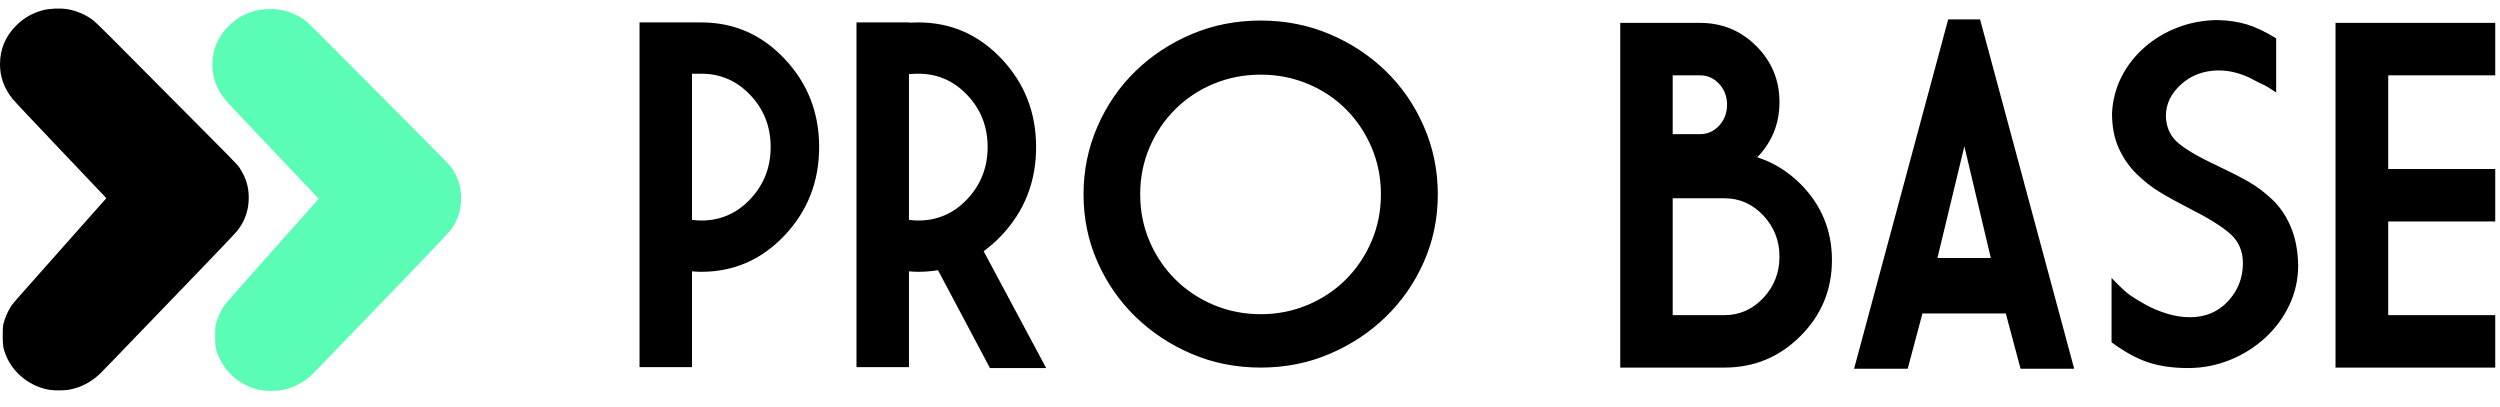
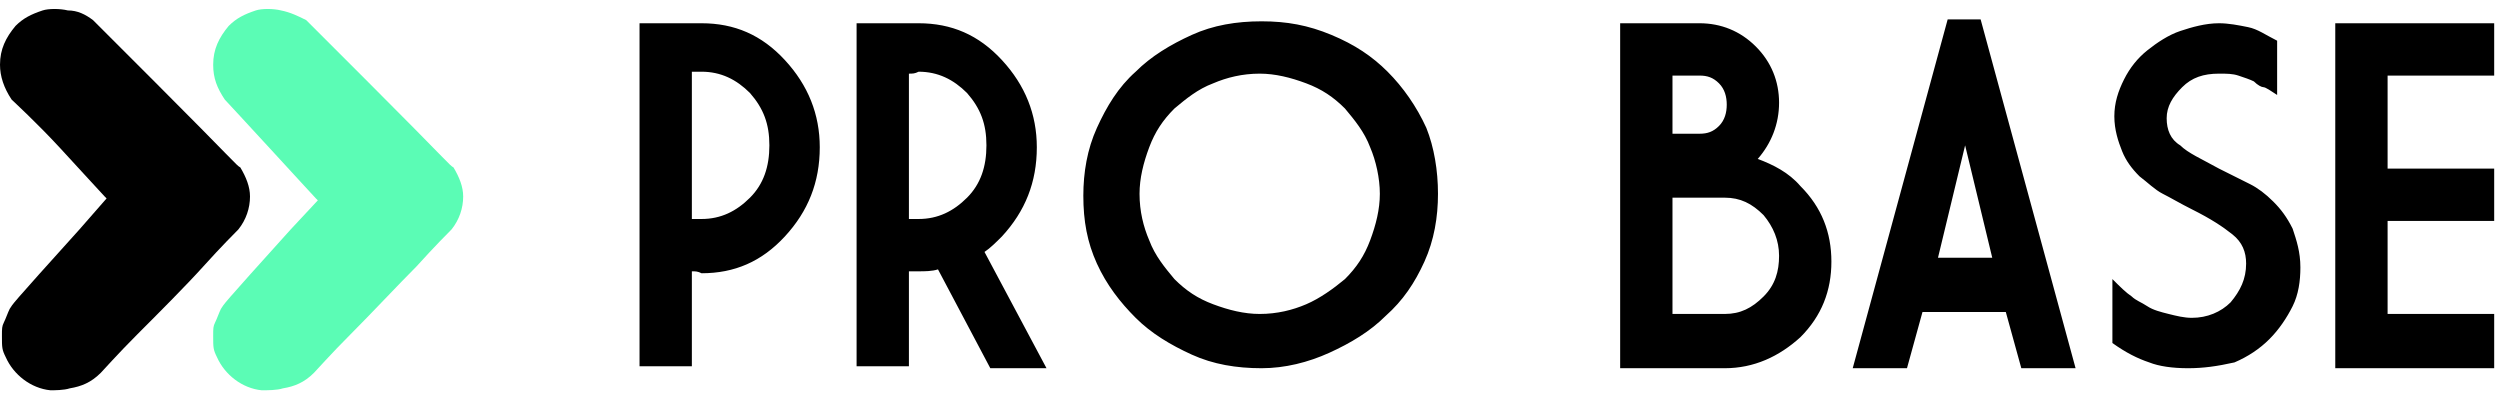
- <svg xmlns="http://www.w3.org/2000/svg" width="129px" height="21px" viewBox="0 0 129 21" version="1.1">
-   <defs />
-   <g id="Page-1" stroke="none" stroke-width="1" fill="none" fill-rule="evenodd">
+ <svg xmlns="http://www.w3.org/2000/svg" version="1.1" id="Layer_1" x="0px" y="0px" viewBox="0 0 129 21" style="enable-background:new 0 0 129 21;" xml:space="preserve">
+   <style type="text/css">
+ 	.st0{fill-rule:evenodd;clip-rule:evenodd;fill:#5BFCB5;}
+ 	.st1{fill-rule:evenodd;clip-rule:evenodd;}
+ </style>
+   <g id="Page-1">
    <g id="Artboard-2-Copy" transform="translate(-62, -62)">
      <g id="Group-3" transform="translate(62, 62)">
        <g id="Group-2">
          <g id="Group" transform="translate(0, 0.2384)">
            <g id="arrow-marchetti-designcopy4">
-               <path d="M13.55,19.908 C12.567,19.767 11.658,19.068 11.284,18.161 C11.127,17.784 11.099,17.628 11.102,17.104 C11.102,16.692 11.109,16.598 11.157,16.427 C11.223,16.188 11.354,15.881 11.471,15.692 C11.625,15.433 11.41,15.682 15.073,11.56 L16.445,10.017 L16.349,9.909 C16.296,9.851 15.245,8.743 14.012,7.45 C12.779,6.156 11.693,4.998 11.597,4.877 C11.165,4.329 10.96,3.757 10.96,3.098 C10.96,2.323 11.243,1.651 11.804,1.097 C12.193,0.709 12.638,0.458 13.179,0.314 C13.517,0.224 14.103,0.201 14.465,0.266 C14.924,0.349 15.372,0.541 15.735,0.81 C15.839,0.888 16.248,1.278 16.645,1.678 C17.042,2.079 18.088,3.131 18.969,4.017 C23.052,8.114 23.204,8.268 23.32,8.446 C23.654,8.955 23.795,9.418 23.795,9.994 C23.795,10.628 23.596,11.207 23.207,11.693 C23.118,11.804 22.325,12.642 21.443,13.556 C20.561,14.469 19.045,16.045 18.073,17.054 C17.1,18.066 16.231,18.964 16.14,19.052 C15.672,19.505 15.124,19.79 14.513,19.898 C14.273,19.938 13.8,19.943 13.55,19.908 Z" id="Shape-Copy-2" fill="#5BFCB5" />
-               <path d="M2.59,19.882 C1.607,19.741 0.697,19.041 0.323,18.135 C0.167,17.758 0.139,17.602 0.141,17.078 C0.141,16.665 0.149,16.572 0.197,16.401 C0.263,16.162 0.394,15.855 0.51,15.666 C0.664,15.407 0.45,15.656 4.113,11.534 L5.485,9.991 L5.389,9.882 C5.336,9.825 4.285,8.717 3.052,7.423 C1.819,6.13 0.733,4.972 0.637,4.851 C0.205,4.302 0,3.731 0,3.072 C0,2.297 0.283,1.625 0.844,1.071 C1.233,0.683 1.678,0.431 2.218,0.288 C2.557,0.197 3.143,0.175 3.504,0.24 C3.964,0.323 4.411,0.515 4.775,0.784 C4.879,0.862 5.288,1.252 5.685,1.652 C6.081,2.052 7.127,3.104 8.009,3.99 C12.092,8.088 12.244,8.241 12.36,8.42 C12.693,8.929 12.835,9.392 12.835,9.968 C12.835,10.602 12.635,11.181 12.246,11.667 C12.158,11.778 11.365,12.616 10.483,13.529 C9.601,14.443 8.085,16.019 7.112,17.028 C6.14,18.04 5.27,18.938 5.179,19.026 C4.712,19.479 4.164,19.764 3.552,19.872 C3.312,19.912 2.84,19.917 2.59,19.882 Z" id="Shape-Copy" fill="#000000" />
+               <path id="Shape-Copy-2" class="st0" d="M13.5,19.9c-1-0.1-1.9-0.8-2.3-1.7c-0.2-0.4-0.2-0.5-0.2-1.1c0-0.4,0-0.5,0.1-0.7        c0.1-0.2,0.2-0.5,0.3-0.7c0.2-0.3-0.1,0,3.6-4.1l1.4-1.5l-0.1-0.1c-0.1-0.1-1.1-1.2-2.3-2.5S11.7,5,11.6,4.9        C11.2,4.3,11,3.8,11,3.1c0-0.8,0.3-1.4,0.8-2c0.4-0.4,0.8-0.6,1.4-0.8c0.3-0.1,0.9-0.1,1.3,0c0.5,0.1,0.9,0.3,1.3,0.5        c0.1,0.1,0.5,0.5,0.9,0.9S18.1,3.1,19,4c4.1,4.1,4.2,4.3,4.4,4.4c0.3,0.5,0.5,1,0.5,1.5c0,0.6-0.2,1.2-0.6,1.7        c-0.1,0.1-0.9,0.9-1.8,1.9c-0.9,0.9-2.4,2.5-3.4,3.5c-1,1-1.8,1.9-1.9,2c-0.5,0.5-1,0.7-1.6,0.8        C14.3,19.9,13.8,19.9,13.5,19.9z" />
+               <path id="Shape-Copy" class="st1" d="M2.6,19.9c-1-0.1-1.9-0.8-2.3-1.7c-0.2-0.4-0.2-0.5-0.2-1.1c0-0.4,0-0.5,0.1-0.7        c0.1-0.2,0.2-0.5,0.3-0.7c0.2-0.3-0.1,0,3.6-4.1L5.5,10L5.4,9.9C5.3,9.8,4.3,8.7,3.1,7.4S0.7,5,0.6,4.9C0.2,4.3,0,3.7,0,3.1        c0-0.8,0.3-1.4,0.8-2c0.4-0.4,0.8-0.6,1.4-0.8c0.3-0.1,0.9-0.1,1.3,0C4,0.3,4.4,0.5,4.8,0.8c0.1,0.1,0.5,0.5,0.9,0.9        S7.1,3.1,8,4c4.1,4.1,4.2,4.3,4.4,4.4c0.3,0.5,0.5,1,0.5,1.5c0,0.6-0.2,1.2-0.6,1.7c-0.1,0.1-0.9,0.9-1.8,1.9S8.1,16,7.1,17        c-1,1-1.8,1.9-1.9,2c-0.5,0.5-1,0.7-1.6,0.8C3.3,19.9,2.8,19.9,2.6,19.9z" />
            </g>
          </g>
        </g>
-         <path d="M35.707,14.001 L35.707,18.943 L33,18.943 L33,1.157 L36.19,1.157 C37.873,1.157 39.307,1.785 40.491,3.042 C41.675,4.299 42.268,5.813 42.268,7.585 C42.268,9.365 41.675,10.884 40.491,12.14 C39.307,13.397 37.873,14.025 36.19,14.025 C36.029,14.025 35.868,14.017 35.707,14.001 Z M35.707,3.803 L35.707,11.343 C35.86,11.367 36.021,11.379 36.19,11.379 C37.181,11.379 38.024,11.009 38.721,10.268 C39.418,9.526 39.766,8.632 39.766,7.585 C39.766,6.538 39.418,5.646 38.721,4.909 C38.024,4.172 37.181,3.803 36.19,3.803 L35.707,3.803 Z M46.902,14.001 L46.902,18.943 L44.195,18.943 L44.195,1.157 L46.902,1.157 L46.902,1.169 C47.063,1.161 47.224,1.157 47.385,1.157 C49.069,1.157 50.502,1.785 51.687,3.042 C52.871,4.299 53.463,5.813 53.463,7.585 C53.463,9.365 52.871,10.884 51.687,12.14 C51.389,12.455 51.078,12.728 50.756,12.962 L53.982,18.991 L51.082,18.991 L48.4,13.941 C48.07,13.997 47.731,14.025 47.385,14.025 C47.224,14.025 47.063,14.017 46.902,14.001 Z M46.902,3.827 L46.902,11.343 C47.055,11.367 47.216,11.379 47.385,11.379 C48.376,11.379 49.22,11.009 49.916,10.268 C50.613,9.526 50.962,8.632 50.962,7.585 C50.962,6.538 50.613,5.646 49.916,4.909 C49.22,4.172 48.376,3.803 47.385,3.803 C47.224,3.803 47.063,3.811 46.902,3.827 Z M74.191,10.026 C74.191,11.266 73.952,12.428 73.472,13.512 C72.993,14.595 72.339,15.54 71.509,16.345 C70.679,17.151 69.713,17.789 68.609,18.26 C67.506,18.732 66.321,18.967 65.057,18.967 C63.784,18.967 62.596,18.732 61.492,18.26 C60.389,17.789 59.422,17.151 58.592,16.345 C57.763,15.54 57.108,14.595 56.629,13.512 C56.15,12.428 55.91,11.266 55.91,10.026 C55.91,8.793 56.15,7.627 56.629,6.528 C57.108,5.428 57.763,4.476 58.592,3.67 C59.422,2.865 60.389,2.228 61.492,1.761 C62.596,1.294 63.784,1.06 65.057,1.06 C66.321,1.06 67.506,1.294 68.609,1.761 C69.713,2.228 70.679,2.865 71.509,3.67 C72.339,4.476 72.993,5.428 73.472,6.528 C73.952,7.627 74.191,8.793 74.191,10.026 Z M58.834,10.026 C58.834,10.888 58.995,11.695 59.317,12.448 C59.64,13.202 60.083,13.858 60.647,14.418 C61.21,14.978 61.871,15.417 62.628,15.735 C63.385,16.053 64.195,16.212 65.057,16.212 C65.911,16.212 66.716,16.053 67.473,15.735 C68.23,15.417 68.889,14.978 69.449,14.418 C70.009,13.858 70.45,13.202 70.772,12.448 C71.094,11.695 71.255,10.888 71.255,10.026 C71.255,9.164 71.094,8.356 70.772,7.603 C70.45,6.85 70.009,6.194 69.449,5.634 C68.889,5.074 68.23,4.637 67.473,4.323 C66.716,4.009 65.911,3.852 65.057,3.852 C64.195,3.852 63.385,4.009 62.628,4.323 C61.871,4.637 61.21,5.074 60.647,5.634 C60.083,6.194 59.64,6.85 59.317,7.603 C58.995,8.356 58.834,9.164 58.834,10.026 Z M86.311,6.921 L87.725,6.921 C88.112,6.921 88.44,6.774 88.71,6.48 C88.98,6.186 89.115,5.825 89.115,5.398 C89.115,4.979 88.98,4.623 88.71,4.329 C88.44,4.035 88.112,3.888 87.725,3.888 L86.311,3.888 L86.311,6.921 Z M83.605,18.967 L83.605,1.181 L87.725,1.181 C88.861,1.181 89.828,1.58 90.625,2.377 C91.422,3.175 91.821,4.137 91.821,5.265 C91.821,6.377 91.439,7.327 90.673,8.117 C91.495,8.375 92.24,8.834 92.909,9.494 C93.988,10.582 94.528,11.891 94.528,13.421 C94.528,14.952 93.986,16.259 92.903,17.342 C91.819,18.425 90.512,18.967 88.982,18.967 L83.605,18.967 Z M86.311,10.231 L86.311,16.261 L88.982,16.261 C89.763,16.261 90.432,15.965 90.987,15.373 C91.543,14.78 91.821,14.07 91.821,13.24 C91.821,12.418 91.543,11.711 90.987,11.119 C90.432,10.527 89.763,10.231 88.982,10.231 L86.311,10.231 Z M102.171,1 L107.028,19.028 L104.261,19.028 L103.5,16.176 L99.198,16.176 L98.437,19.028 L95.67,19.028 L100.527,1 L102.171,1 Z M99.972,13.312 L102.726,13.312 L101.361,7.549 L99.972,13.312 Z M112.907,18.991 C112.133,18.991 111.451,18.895 110.859,18.701 C110.267,18.508 109.632,18.162 108.956,17.662 L108.956,14.339 C109.375,14.782 109.697,15.083 109.922,15.24 C110.148,15.397 110.424,15.564 110.75,15.741 C111.076,15.918 111.437,16.067 111.831,16.188 C112.226,16.309 112.617,16.369 113.003,16.369 C113.801,16.369 114.455,16.093 114.967,15.542 C115.478,14.99 115.734,14.335 115.734,13.578 C115.734,12.958 115.517,12.455 115.082,12.068 C114.647,11.681 113.934,11.238 112.943,10.739 C112.347,10.433 111.843,10.155 111.433,9.905 C111.022,9.655 110.627,9.345 110.249,8.975 C109.87,8.604 109.564,8.163 109.33,7.652 C109.097,7.14 108.98,6.538 108.98,5.845 C109.012,5.169 109.177,4.538 109.475,3.954 C109.773,3.37 110.176,2.859 110.684,2.42 C111.191,1.981 111.769,1.64 112.417,1.399 C113.066,1.157 113.749,1.036 114.465,1.036 C115.005,1.052 115.496,1.127 115.94,1.26 C116.383,1.393 116.886,1.632 117.45,1.979 L117.45,4.77 C117.112,4.544 116.88,4.405 116.755,4.353 C116.63,4.301 116.453,4.212 116.223,4.087 C115.994,3.962 115.728,3.856 115.426,3.767 C115.124,3.678 114.804,3.634 114.465,3.634 C113.708,3.642 113.068,3.882 112.544,4.353 C112.021,4.824 111.759,5.37 111.759,5.99 C111.775,6.578 111.994,7.047 112.417,7.398 C112.84,7.748 113.523,8.141 114.465,8.576 C115.11,8.882 115.635,9.152 116.042,9.385 C116.449,9.619 116.85,9.921 117.244,10.292 C117.639,10.662 117.957,11.129 118.199,11.693 C118.441,12.257 118.57,12.926 118.586,13.699 C118.586,14.408 118.437,15.083 118.139,15.723 C117.841,16.363 117.426,16.929 116.894,17.421 C116.362,17.912 115.752,18.297 115.064,18.574 C114.375,18.852 113.656,18.991 112.907,18.991 Z M120.513,1.181 L128.754,1.181 L128.754,3.888 L123.232,3.888 L123.232,8.721 L128.754,8.721 L128.754,11.427 L123.232,11.427 L123.232,16.261 L128.754,16.261 L128.754,18.967 L120.513,18.967 L120.513,1.181 Z" id="PRO-BASE" fill="#000000" />
+         <path id="PRO-BASE" class="st1" d="M35.7,14v4.9H33V1.2h3.2c1.7,0,3.1,0.6,4.3,1.9c1.2,1.3,1.8,2.8,1.8,4.5     c0,1.8-0.6,3.3-1.8,4.6c-1.2,1.3-2.6,1.9-4.3,1.9C36,14,35.9,14,35.7,14z M35.7,3.8v7.5c0.2,0,0.3,0,0.5,0c1,0,1.8-0.4,2.5-1.1     c0.7-0.7,1-1.6,1-2.7s-0.3-1.9-1-2.7c-0.7-0.7-1.5-1.1-2.5-1.1H35.7z M46.9,14v4.9h-2.7V1.2h2.7v0c0.2,0,0.3,0,0.5,0     c1.7,0,3.1,0.6,4.3,1.9c1.2,1.3,1.8,2.8,1.8,4.5c0,1.8-0.6,3.3-1.8,4.6c-0.3,0.3-0.6,0.6-0.9,0.8l3.2,6h-2.9l-2.7-5.1     c-0.3,0.1-0.7,0.1-1,0.1C47.2,14,47.1,14,46.9,14z M46.9,3.8v7.5c0.2,0,0.3,0,0.5,0c1,0,1.8-0.4,2.5-1.1c0.7-0.7,1-1.6,1-2.7     s-0.3-1.9-1-2.7c-0.7-0.7-1.5-1.1-2.5-1.1C47.2,3.8,47.1,3.8,46.9,3.8z M74.2,10c0,1.2-0.2,2.4-0.7,3.5c-0.5,1.1-1.1,2-2,2.8     c-0.8,0.8-1.8,1.4-2.9,1.9S66.3,19,65.1,19c-1.3,0-2.5-0.2-3.6-0.7s-2.1-1.1-2.9-1.9c-0.8-0.8-1.5-1.7-2-2.8s-0.7-2.2-0.7-3.5     c0-1.2,0.2-2.4,0.7-3.5s1.1-2.1,2-2.9c0.8-0.8,1.8-1.4,2.9-1.9s2.3-0.7,3.6-0.7c1.3,0,2.4,0.2,3.6,0.7s2.1,1.1,2.9,1.9     s1.5,1.8,2,2.9C74,7.6,74.2,8.8,74.2,10z M58.8,10c0,0.9,0.2,1.7,0.5,2.4c0.3,0.8,0.8,1.4,1.3,2c0.6,0.6,1.2,1,2,1.3     c0.8,0.3,1.6,0.5,2.4,0.5c0.9,0,1.7-0.2,2.4-0.5s1.4-0.8,2-1.3c0.6-0.6,1-1.2,1.3-2c0.3-0.8,0.5-1.6,0.5-2.4s-0.2-1.7-0.5-2.4     c-0.3-0.8-0.8-1.4-1.3-2c-0.6-0.6-1.2-1-2-1.3s-1.6-0.5-2.4-0.5c-0.9,0-1.7,0.2-2.4,0.5c-0.8,0.3-1.4,0.8-2,1.3     c-0.6,0.6-1,1.2-1.3,2C59,8.4,58.8,9.2,58.8,10z M86.3,6.9h1.4c0.4,0,0.7-0.1,1-0.4c0.3-0.3,0.4-0.7,0.4-1.1     c0-0.4-0.1-0.8-0.4-1.1c-0.3-0.3-0.6-0.4-1-0.4h-1.4V6.9z M83.6,19V1.2h4.1c1.1,0,2.1,0.4,2.9,1.2c0.8,0.8,1.2,1.8,1.2,2.9     c0,1.1-0.4,2.1-1.1,2.9c0.8,0.3,1.6,0.7,2.2,1.4c1.1,1.1,1.6,2.4,1.6,3.9s-0.5,2.8-1.6,3.9C91.8,18.4,90.5,19,89,19H83.6z      M86.3,10.2v6H89c0.8,0,1.4-0.3,2-0.9c0.6-0.6,0.8-1.3,0.8-2.1c0-0.8-0.3-1.5-0.8-2.1c-0.6-0.6-1.2-0.9-2-0.9H86.3z M102.2,1     l4.9,18h-2.8l-0.8-2.9h-4.3L98.4,19h-2.8l4.9-18H102.2z M100,13.3h2.8l-1.4-5.8L100,13.3z M112.9,19c-0.8,0-1.5-0.1-2-0.3     c-0.6-0.2-1.2-0.5-1.9-1v-3.3c0.4,0.4,0.7,0.7,1,0.9c0.2,0.2,0.5,0.3,0.8,0.5c0.3,0.2,0.7,0.3,1.1,0.4s0.8,0.2,1.2,0.2     c0.8,0,1.5-0.3,2-0.8c0.5-0.6,0.8-1.2,0.8-2c0-0.6-0.2-1.1-0.7-1.5s-1.1-0.8-2.1-1.3c-0.6-0.3-1.1-0.6-1.5-0.8     c-0.4-0.2-0.8-0.6-1.2-0.9c-0.4-0.4-0.7-0.8-0.9-1.3c-0.2-0.5-0.4-1.1-0.4-1.8c0-0.7,0.2-1.3,0.5-1.9s0.7-1.1,1.2-1.5     c0.5-0.4,1.1-0.8,1.7-1c0.6-0.2,1.3-0.4,2-0.4c0.5,0,1,0.1,1.5,0.2s0.9,0.4,1.5,0.7v2.8c-0.3-0.2-0.6-0.4-0.7-0.4     s-0.3-0.1-0.5-0.3c-0.2-0.1-0.5-0.2-0.8-0.3c-0.3-0.1-0.6-0.1-1-0.1c-0.8,0-1.4,0.2-1.9,0.7s-0.8,1-0.8,1.6     c0,0.6,0.2,1.1,0.7,1.4c0.4,0.4,1.1,0.7,2,1.2c0.6,0.3,1.2,0.6,1.6,0.8c0.4,0.2,0.8,0.5,1.2,0.9c0.4,0.4,0.7,0.8,1,1.4     c0.2,0.6,0.4,1.2,0.4,2c0,0.7-0.1,1.4-0.4,2c-0.3,0.6-0.7,1.2-1.2,1.7c-0.5,0.5-1.1,0.9-1.8,1.2C114.4,18.9,113.7,19,112.9,19z      M120.5,1.2h8.2v2.7h-5.5v4.8h5.5v2.7h-5.5v4.8h5.5V19h-8.2V1.2z" />
      </g>
    </g>
  </g>
</svg>
